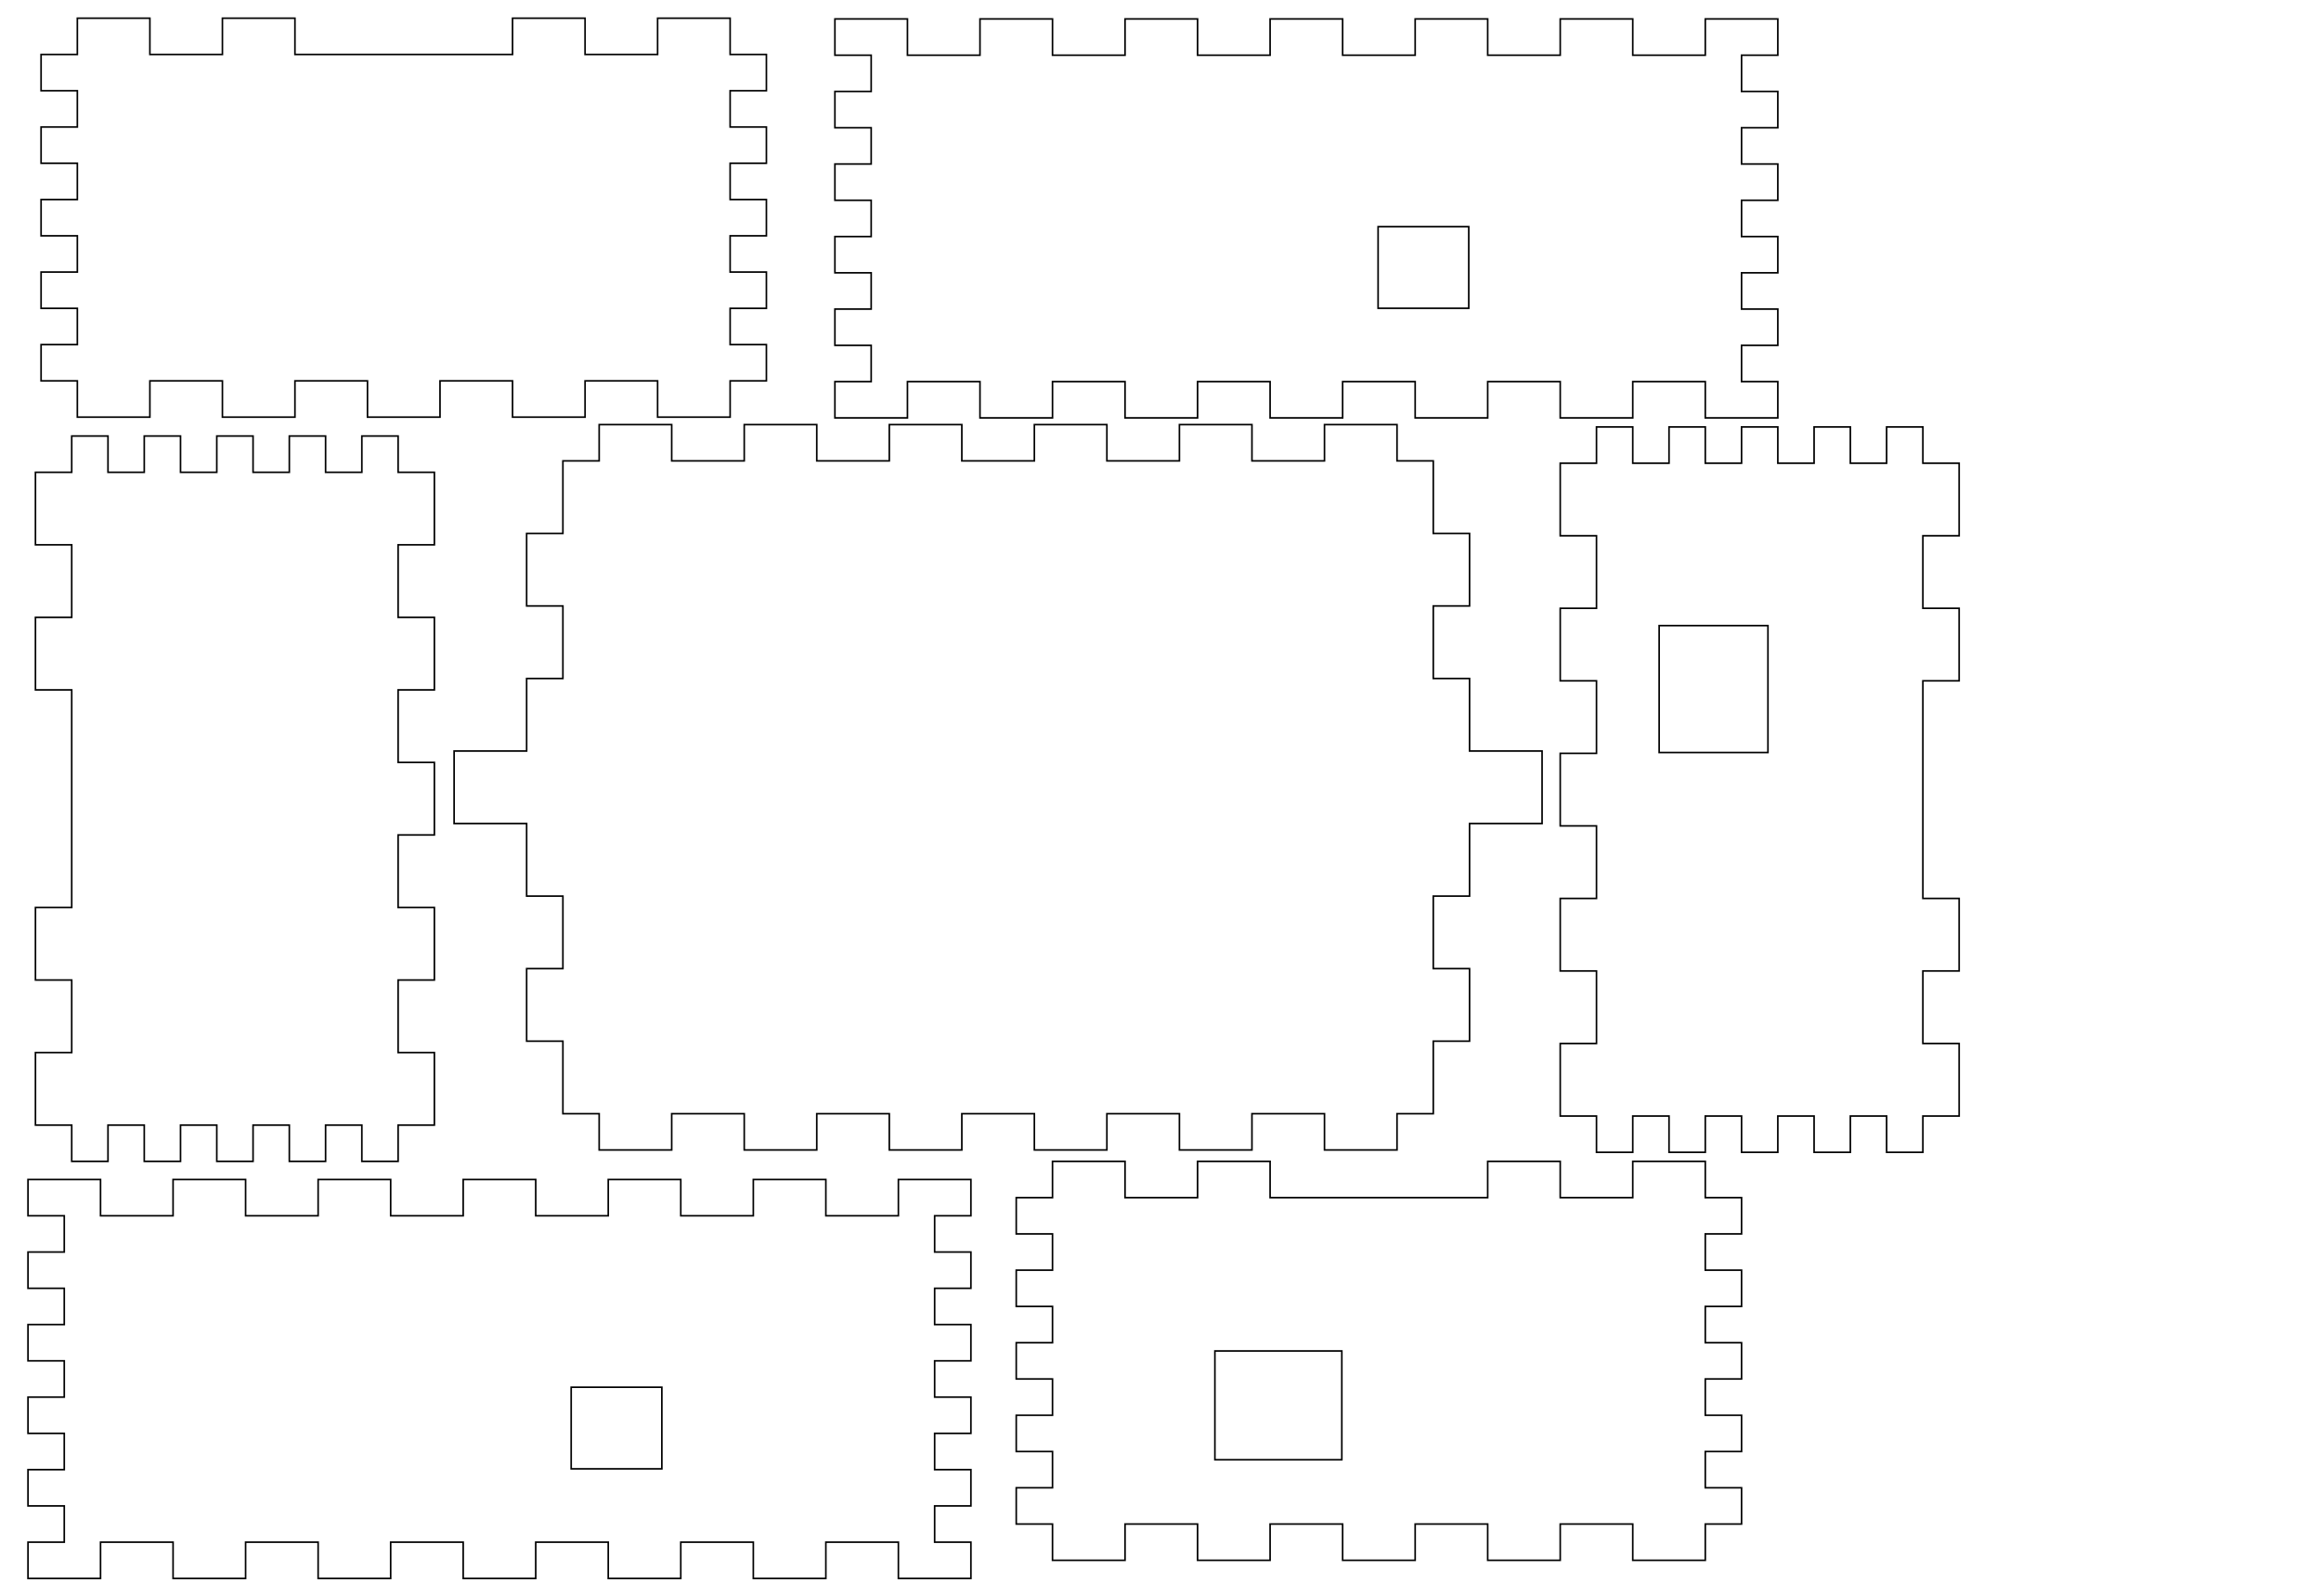
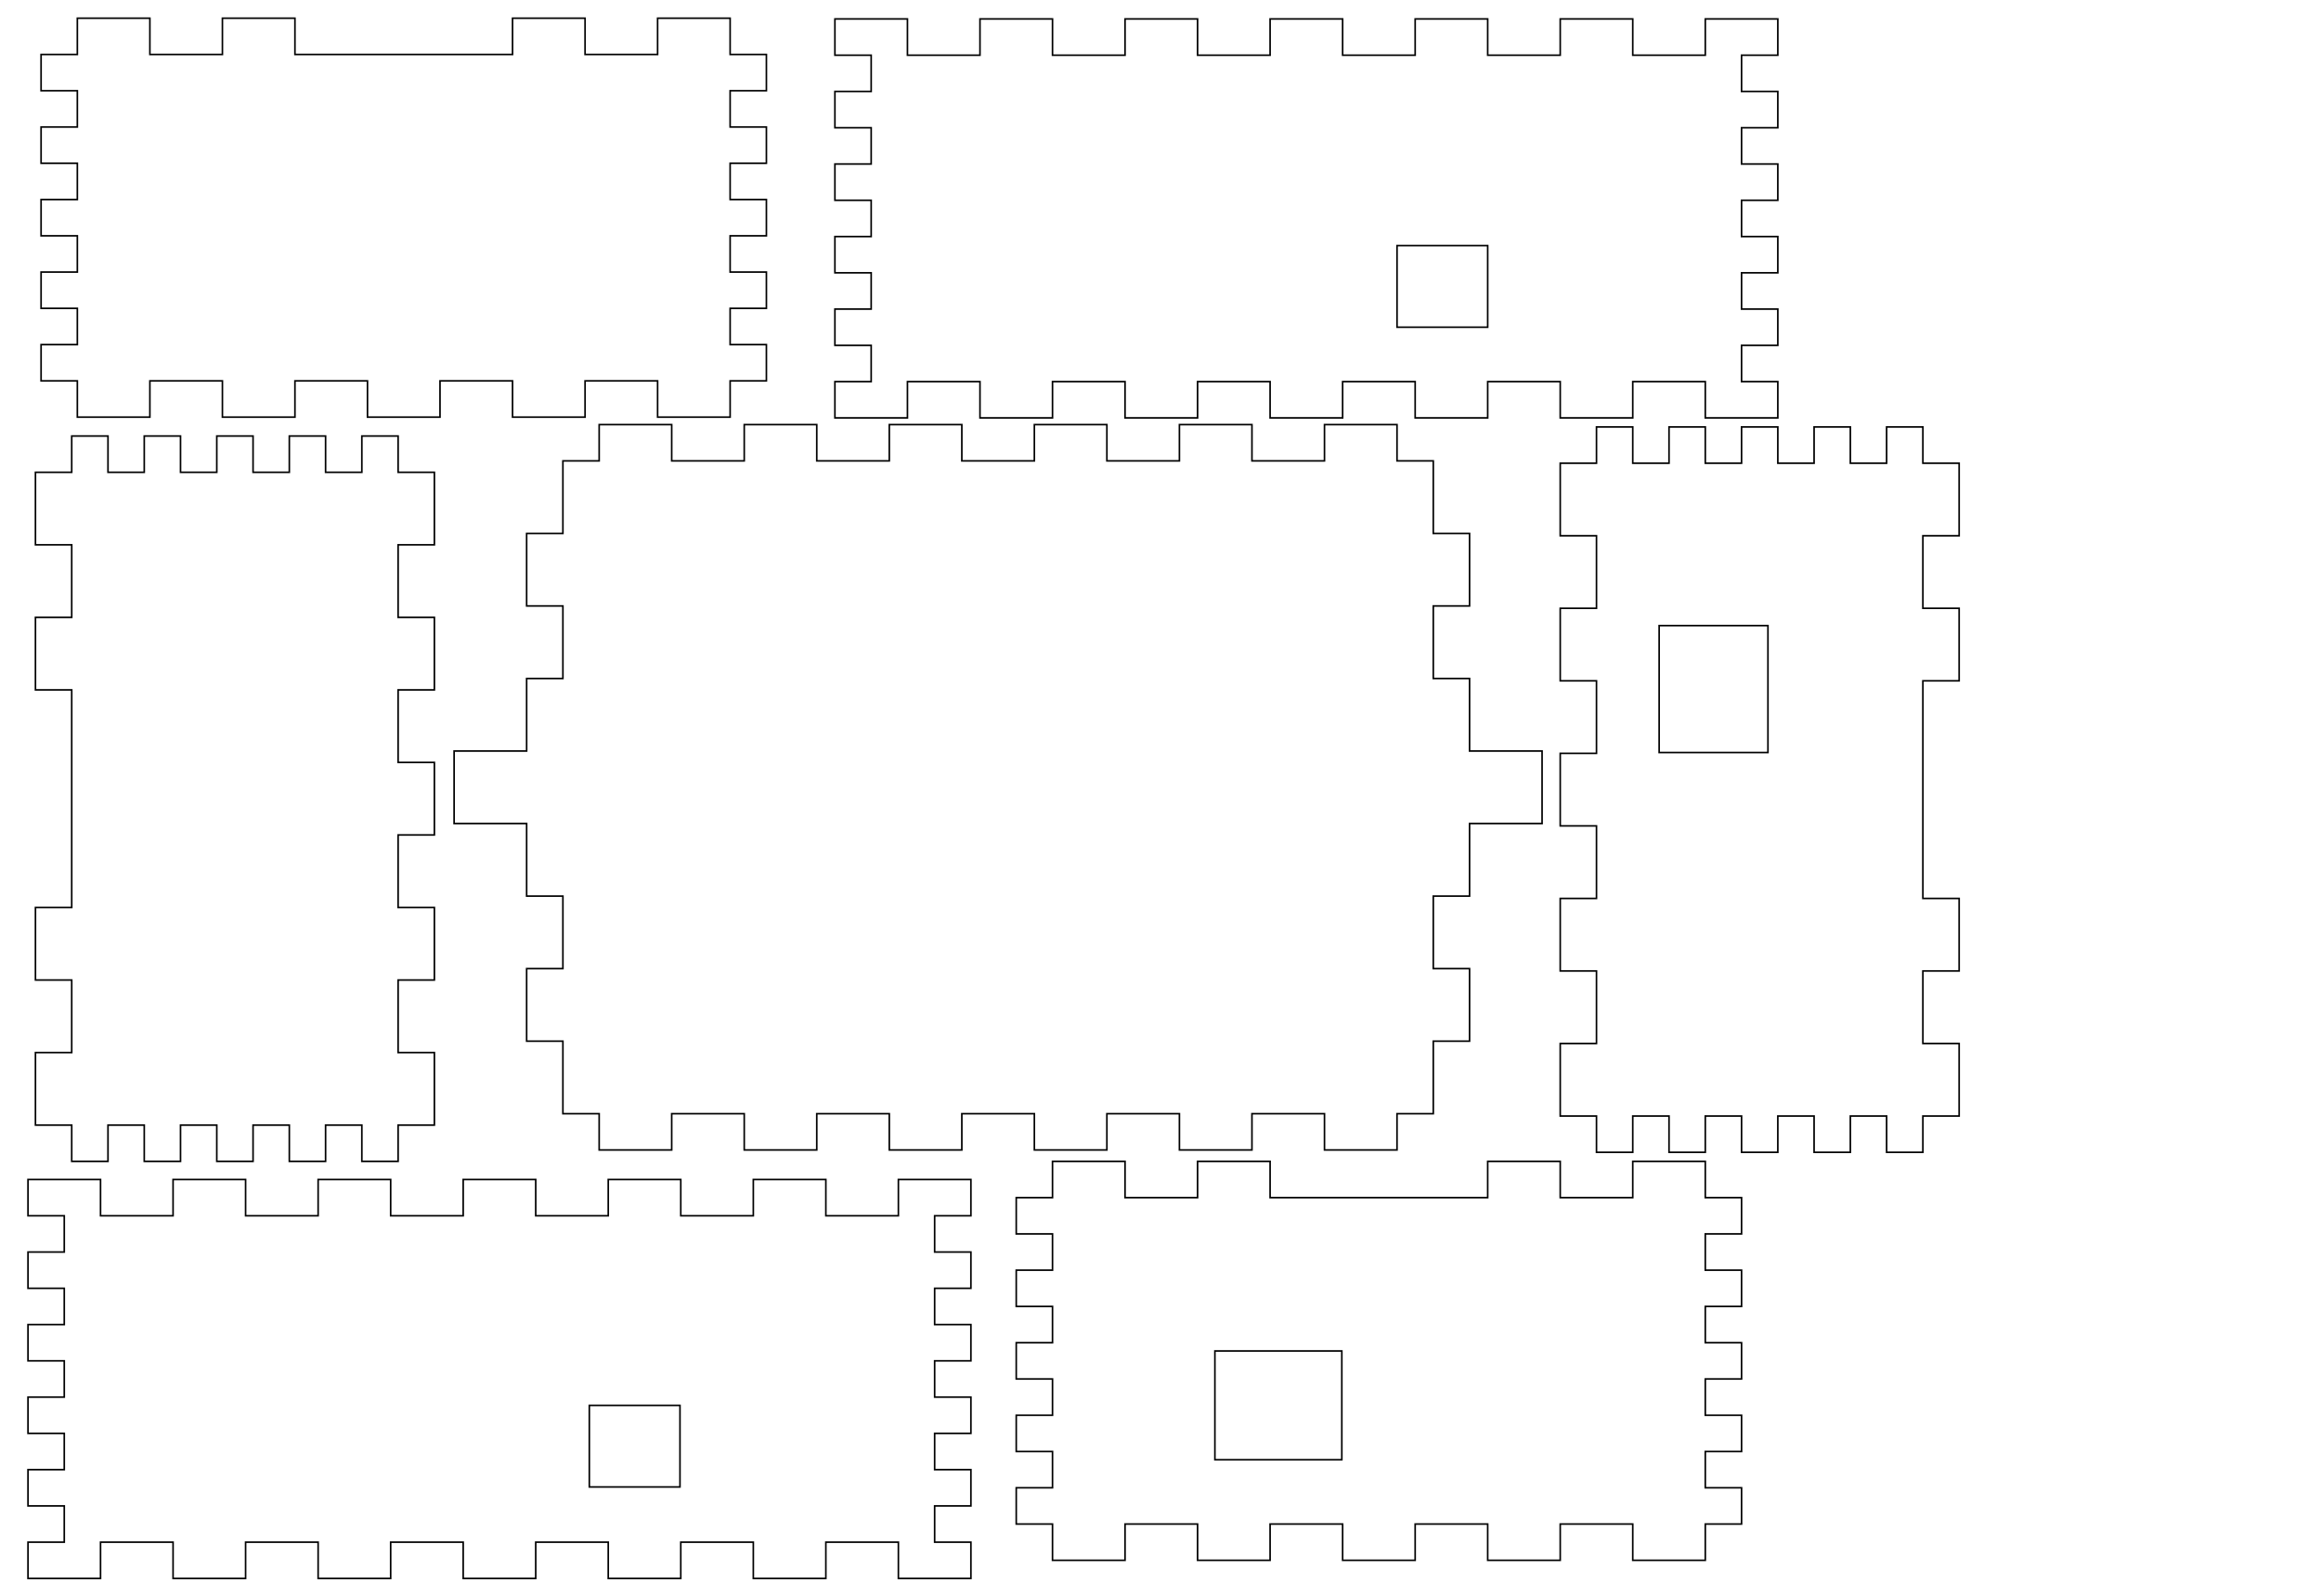
<svg xmlns="http://www.w3.org/2000/svg" width="1440" height="990" id="svg3034" version="1.1">
  <defs id="defs3036" />
  <g id="layer1" transform="translate(0,-62.36217)">
    <path style="fill:none;stroke:#000000;stroke-opacity:1" d="m 22,760.362 22.5,0 0,22.5 22.5,0 0,-22.5 22.5,0 0,22.5 22.5,0 0,-22.5 22.5,0 0,22.5 22.5,0 0,-22.5 22.5,0 0,22.5 22.5,0 0,-22.5 22.5,0 0,22.5 22.5,0 0,-22.5 22.5,0 0,-45 -22.5,0 0,-45 22.5,0 0,-45 -22.5,0 0,-45 22.5,0 0,-45 -22.5,0 0,-45 22.5,0 0,-45 -22.5,0 0,-45 22.5,0 0,-45 -22.5,0 0,-22.5 -22.5,0 0,22.5 -22.5,0 0,-22.5 -22.5,0 0,22.5 -22.5,0 0,-22.5 -22.5,0 0,22.5 -22.5,0 0,-22.5 -22.5,0 0,22.5 -22.5,0 0,-22.5 -22.5,0 0,22.5 -22.5,0 0,45 22.5,0 0,45 -22.5,0 0,45 22.5,0 0,33.75 0,11.25 0,45 0,11.25 0,33.75 -22.5,0 0,45 22.5,0 0,45 -22.5,0 0,45 z" id="rect5571-8" />
    <path style="fill:none;stroke:#000000;stroke-opacity:1" d="m 371.741,325.789 0,22.5 -22.5,0 0,45 -22.5,0 0,45 22.5,0 0,45 -22.5,0 0,45 -45,0 0,45 45,0 0,45 22.5,0 0,45 -22.5,0 0,45 22.5,0 0,45 22.5,0 0,22.5 45,0 0,-22.5 45,0 0,22.5 45,0 0,-22.5 45,0 0,22.5 45,0 0,-22.5 45,0 0,22.5 45,0 0,-22.5 45,0 0,22.5 45,0 0,-22.5 45,0 0,22.5 45,0 0,-22.5 22.5,0 0,-45 22.5,0 0,-45 -22.5,0 0,-45 22.5,0 0,-45 45,0 0,-45 -45,0 0,-45 -22.5,0 0,-45 22.5,0 0,-45 -22.5,0 0,-45 -22.5,0 0,-22.5 -45,0 0,22.5 -45,0 0,-22.5 -45,0 0,22.5 -45,0 0,-22.5 -45,0 0,22.5 -45,0 0,-22.5 -45,0 0,22.5 -45,0 0,-22.5 -45,0 0,22.5 -45,0 0,-22.5 -45,0 z" id="rect5937-7" />
    <g id="g3792">
      <path id="rect5571" d="m 653,782.862 0,22.5 -22.5,0 0,22.5 22.5,0 0,22.5 -22.5,0 0,22.5 22.5,0 0,22.5 -22.5,0 0,22.5 22.5,0 0,22.5 -22.5,0 0,22.5 22.5,0 0,22.5 -22.5,0 0,22.5 22.5,0 0,22.5 45,0 0,-22.5 45,0 0,22.5 45,0 0,-22.5 45,0 0,22.5 45,0 0,-22.5 45,0 0,22.5 45,0 0,-22.5 45,0 0,22.5 45,0 0,-22.5 22.5,0 0,-22.5 -22.5,0 0,-22.5 22.5,0 0,-22.5 -22.5,0 0,-22.5 22.5,0 0,-22.5 -22.5,0 0,-22.5 22.5,0 0,-22.5 -22.5,0 0,-22.5 22.5,0 0,-22.5 -22.5,0 0,-22.5 -45,0 0,22.5 -45,0 0,-22.5 -45,0 0,22.5 -33.75,0 -11.25,0 -45,0 -11.25,0 -33.75,0 0,-22.5 -45,0 0,22.5 -45,0 0,-22.5 -45,0 z" style="fill:none;stroke:#000000;stroke-opacity:1" />
      <rect y="900.487" x="753.75" height="67.5" width="78.75" id="rect6941" style="fill:none;fill-opacity:1;stroke:#000000;stroke-opacity:1" />
    </g>
-     <g id="g7093" transform="translate(-163.125,174.375)" style="fill:none;fill-opacity:1;stroke:#000000;stroke-opacity:1">
-       <g id="g3786">
-         <path id="rect4660" d="m 17.375,794.112 0,22.5 22.5,0 0,22.5 -22.5,0 0,22.5 22.5,0 0,22.5 -22.5,0 0,22.5 22.5,0 0,22.5 -22.5,0 0,22.5 22.5,0 0,22.5 -22.5,0 0,22.5 22.5,0 0,22.5 -22.5,0 0,22.5 45,0 0,-22.5 45,0 0,22.5 45,0 0,-22.5 45,0 0,22.5 45,0 0,-22.5 45,0 0,22.5 45,0 0,-22.5 45,0 0,22.5 45,0 0,-22.5 45,0 0,22.5 45,0 0,-22.5 45,0 0,22.5 45,0 0,-22.5 -22.5,0 0,-22.5 22.5,0 0,-22.5 -22.5,0 0,-22.5 22.5,0 0,-22.5 -22.5,0 0,-22.5 22.5,0 0,-22.5 -22.5,0 0,-22.5 22.5,0 0,-22.5 -22.5,0 0,-22.5 22.5,0 0,-22.5 -45,0 0,22.5 -45,0 0,-22.5 -45,0 0,22.5 -45,0 0,-22.5 -45,0 0,22.5 -45,0 0,-22.5 -45,0 0,22.5 -45,0 0,-22.5 -45,0 0,22.5 -45,0 0,-22.5 -45,0 0,22.5 -45,0 0,-22.5 -45,0 z" style="fill:none;stroke:#000000;stroke-opacity:1" transform="translate(163.125,-174.375)" />
-         <rect style="fill:none;fill-opacity:1;stroke:#000000;stroke-opacity:1" id="rect6941-5" width="56.25" height="50.625" x="517.5" y="748.612" />
-       </g>
+     <g id="g3781">
+       <path style="fill:none;stroke:#000000;stroke-opacity:1" d="m 17.375,794.112 0,22.5 22.5,0 0,22.5 -22.5,0 0,22.5 22.5,0 0,22.5 -22.5,0 0,22.5 22.5,0 0,22.5 -22.5,0 0,22.5 22.5,0 0,22.5 -22.5,0 0,22.5 22.5,0 0,22.5 -22.5,0 0,22.5 45,0 0,-22.5 45,0 0,22.5 45,0 0,-22.5 45,0 0,22.5 45,0 0,-22.5 45,0 0,22.5 45,0 0,-22.5 45,0 0,22.5 45,0 0,-22.5 45,0 0,22.5 45,0 0,-22.5 45,0 0,22.5 45,0 0,-22.5 -22.5,0 0,-22.5 22.5,0 0,-22.5 -22.5,0 0,-22.5 22.5,0 0,-22.5 -22.5,0 0,-22.5 22.5,0 0,-22.5 -22.5,0 0,-22.5 22.5,0 0,-22.5 -22.5,0 0,-22.5 22.5,0 0,-22.5 -45,0 0,22.5 -45,0 0,-22.5 -45,0 0,22.5 -45,0 0,-22.5 -45,0 0,22.5 -45,0 0,-22.5 -45,0 0,22.5 -45,0 0,-22.5 -45,0 0,22.5 -45,0 0,-22.5 -45,0 0,22.5 -45,0 0,-22.5 -45,0 z" id="rect4660" />
+       <rect y="934.237" x="365.625" height="50.625" width="56.25" id="rect6941-5" style="fill:none;fill-opacity:1;stroke:#000000;stroke-opacity:1" />
    </g>
    <path style="fill:none;stroke:#000000;stroke-opacity:1" d="m 1215.5,349.737 -22.5,0 0,-22.5 -22.5,0 0,22.5 -22.5,0 0,-22.5 -22.5,0 0,22.5 -22.5,0 0,-22.5 -22.5,0 0,22.5 -22.5,0 0,-22.5 -22.5,0 0,22.5 -22.5,0 0,-22.5 -22.5,0 0,22.5 -22.5,0 0,45 22.5,0 0,45 -22.5,0 0,45 22.5,0 0,45 -22.5,0 0,45 22.5,0 0,45 -22.5,0 0,45 22.5,0 0,45 -22.5,0 0,45 22.5,0 0,22.5 22.5,0 0,-22.5 22.5,0 0,22.5 22.5,0 0,-22.5 22.5,0 0,22.5 22.5,0 0,-22.5 22.5,0 0,22.5 22.5,0 0,-22.5 22.5,0 0,22.5 22.5,0 0,-22.5 22.5,0 0,-45 -22.5,0 0,-45 22.5,0 0,-45 -22.5,0 0,-33.75 0,-11.25 0,-45 0,-11.25 0,-33.75 22.5,0 0,-45 -22.5,0 0,-45 22.5,0 0,-45 z" id="rect5571-2" />
    <rect style="fill:none;fill-opacity:1;stroke:#000000;stroke-opacity:1" id="rect6941-7" width="78.75" height="67.5" x="450.487" y="-1096.875" transform="matrix(0,1,-1,0,0,0)" />
-     <g id="g7093-1" transform="translate(337.5,-545.625)" style="fill:none;fill-opacity:1;stroke:#000000;stroke-opacity:1">
-       <g id="g3775">
-         <path id="rect4660-6" d="m 518,74.112 0,22.5 22.5,0 0,22.5 -22.5,0 0,22.5 22.5,0 0,22.5 -22.5,0 0,22.5 22.5,0 0,22.5 -22.5,0 0,22.5 22.5,0 0,22.5 -22.5,0 0,22.5 22.5,0 0,22.5 -22.5,0 0,22.5 45,0 0,-22.5 45,0 0,22.5 45,0 0,-22.5 45,0 0,22.5 45,0 0,-22.5 45,0 0,22.5 45,0 0,-22.5 45,0 0,22.5 45,0 0,-22.5 45,0 0,22.5 45,0 0,-22.5 45,0 0,22.5 45,0 0,-22.5 -22.5,0 0,-22.5 22.5,0 0,-22.5 -22.5,0 0,-22.5 22.5,0 0,-22.5 -22.5,0 0,-22.5 22.5,0 0,-22.5 -22.5,0 0,-22.5 22.5,0 0,-22.5 -22.5,0 0,-22.5 22.5,0 0,-22.5 -45,0 0,22.5 -45,0 0,-22.5 -45,0 0,22.5 -45,0 0,-22.5 -45,0 0,22.5 -45,0 0,-22.5 -45,0 0,22.5 -45,0 0,-22.5 -45,0 0,22.5 -45,0 0,-22.5 -45,0 0,22.5 -45,0 0,-22.5 -45,0 z" style="fill:none;stroke:#000000;stroke-opacity:1" transform="translate(-337.5,545.625)" />
-         <rect style="fill:none;fill-opacity:1;stroke:#000000;stroke-opacity:1" id="rect6941-5-7" width="56.25" height="50.625" x="517.5" y="748.612" />
-       </g>
+     <g id="g3777">
+       <path style="fill:none;stroke:#000000;stroke-opacity:1" d="m 518,74.112 0,22.5 22.5,0 0,22.5 -22.5,0 0,22.5 22.5,0 0,22.5 -22.5,0 0,22.5 22.5,0 0,22.5 -22.5,0 0,22.5 22.5,0 0,22.5 -22.5,0 0,22.5 22.5,0 0,22.5 -22.5,0 0,22.5 45,0 0,-22.5 45,0 0,22.5 45,0 0,-22.5 45,0 0,22.5 45,0 0,-22.5 45,0 0,22.5 45,0 0,-22.5 45,0 0,22.5 45,0 0,-22.5 45,0 0,22.5 45,0 0,-22.5 45,0 0,22.5 45,0 0,-22.5 -22.5,0 0,-22.5 22.5,0 0,-22.5 -22.5,0 0,-22.5 22.5,0 0,-22.5 -22.5,0 0,-22.5 22.5,0 0,-22.5 -22.5,0 0,-22.5 22.5,0 0,-22.5 -22.5,0 0,-22.5 22.5,0 0,-22.5 -45,0 0,22.5 -45,0 0,-22.5 -45,0 0,22.5 -45,0 0,-22.5 -45,0 0,22.5 -45,0 0,-22.5 -45,0 0,22.5 -45,0 0,-22.5 -45,0 0,22.5 -45,0 0,-22.5 -45,0 0,22.5 -45,0 0,-22.5 -45,0 z" id="rect4660-6" />
+       <rect y="214.737" x="866.75" height="50.625" width="56.25" id="rect6941-5-7" style="fill:none;stroke:#000000;stroke-opacity:1" />
    </g>
    <path style="fill:none;stroke:#000000;stroke-opacity:1" d="m 47.991,73.65 0,22.5 -22.5,0 0,22.5 22.5,0 0,22.5 -22.5,0 0,22.5 22.5,0 0,22.5 -22.5,0 0,22.5 22.5,0 0,22.5 -22.5,0 0,22.5 22.5,0 0,22.5 -22.5,0 0,22.5 22.5,0 0,22.5 45,0 0,-22.5 45,0 0,22.5 45,0 0,-22.5 45,0 0,22.5 45,0 0,-22.5 45,0 0,22.5 45,0 0,-22.5 45,0 0,22.5 45,0 0,-22.5 22.5,0 0,-22.5 -22.5,0 0,-22.5 22.5,0 0,-22.5 -22.5,0 0,-22.5 22.5,0 0,-22.5 -22.5,0 0,-22.5 22.5,0 0,-22.5 -22.5,0 0,-22.5 22.5,0 0,-22.5 -22.5,0 0,-22.5 -45,0 0,22.5 -45,0 0,-22.5 -45,0 0,22.5 -33.75,0 -11.25,0 -45,0 -11.25,0 -33.75,0 0,-22.5 -45,0 0,22.5 -45,0 0,-22.5 -45,0 z" id="rect5571-8-7" />
  </g>
</svg>
